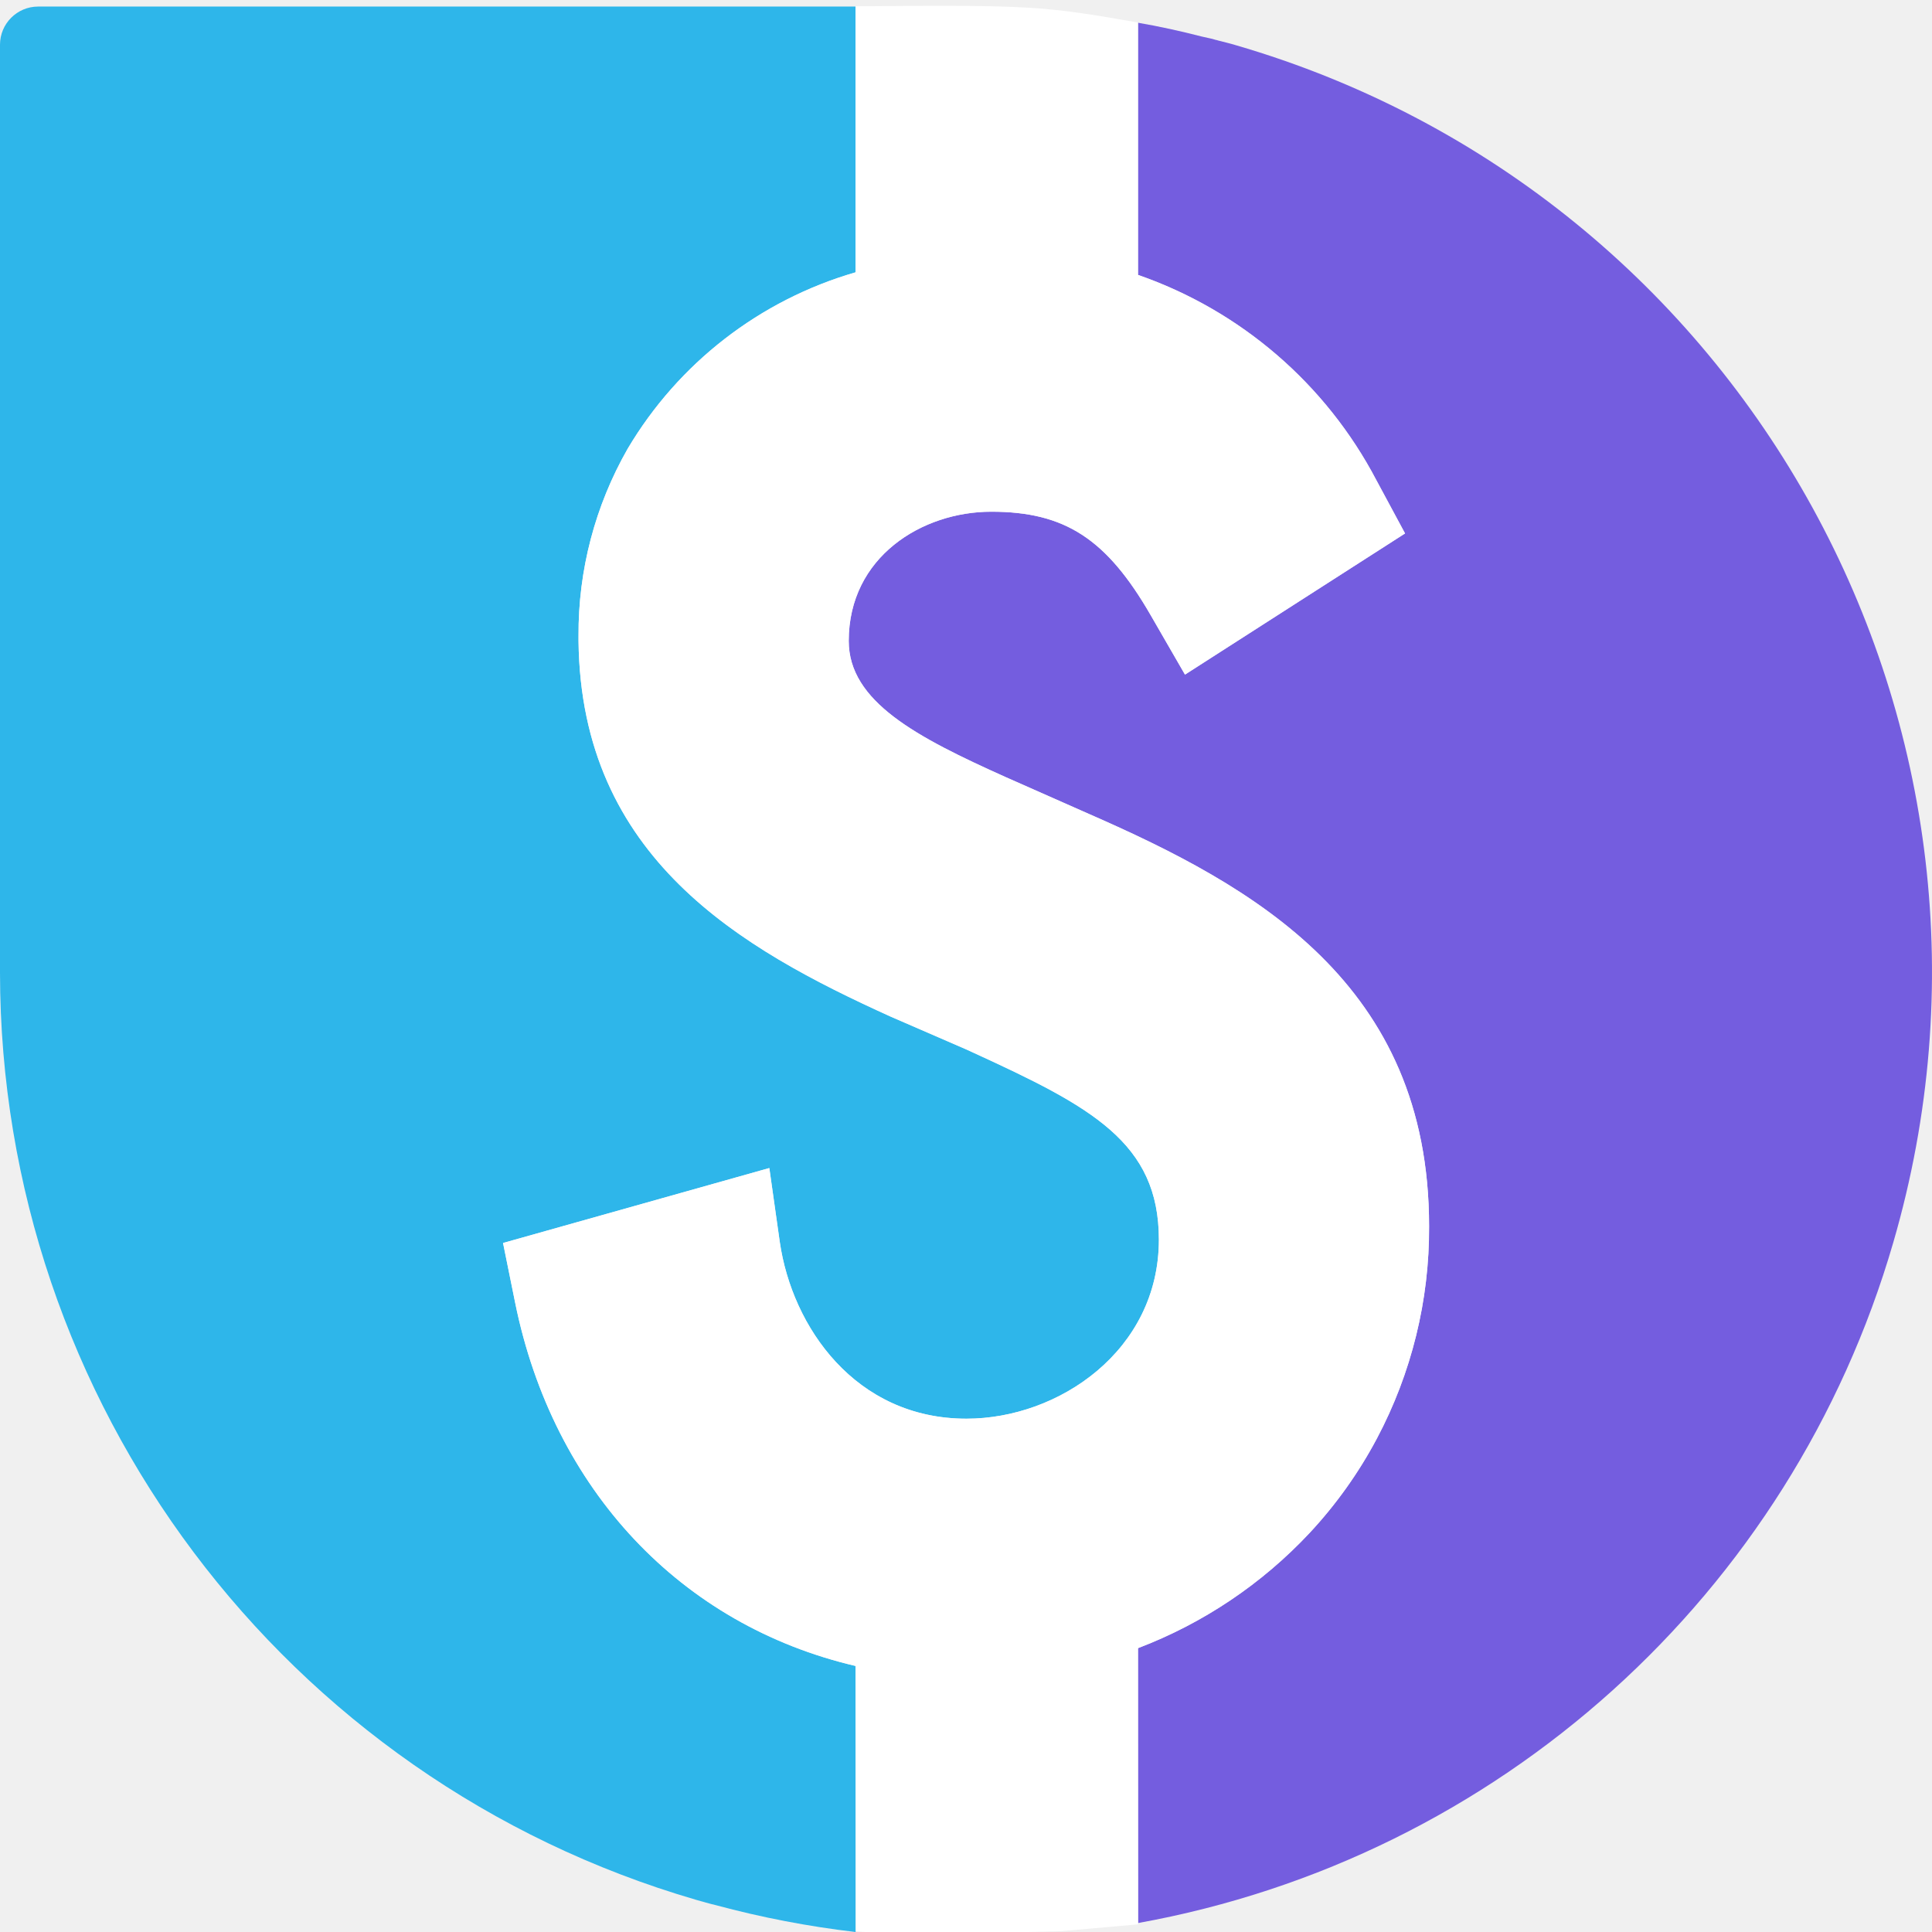
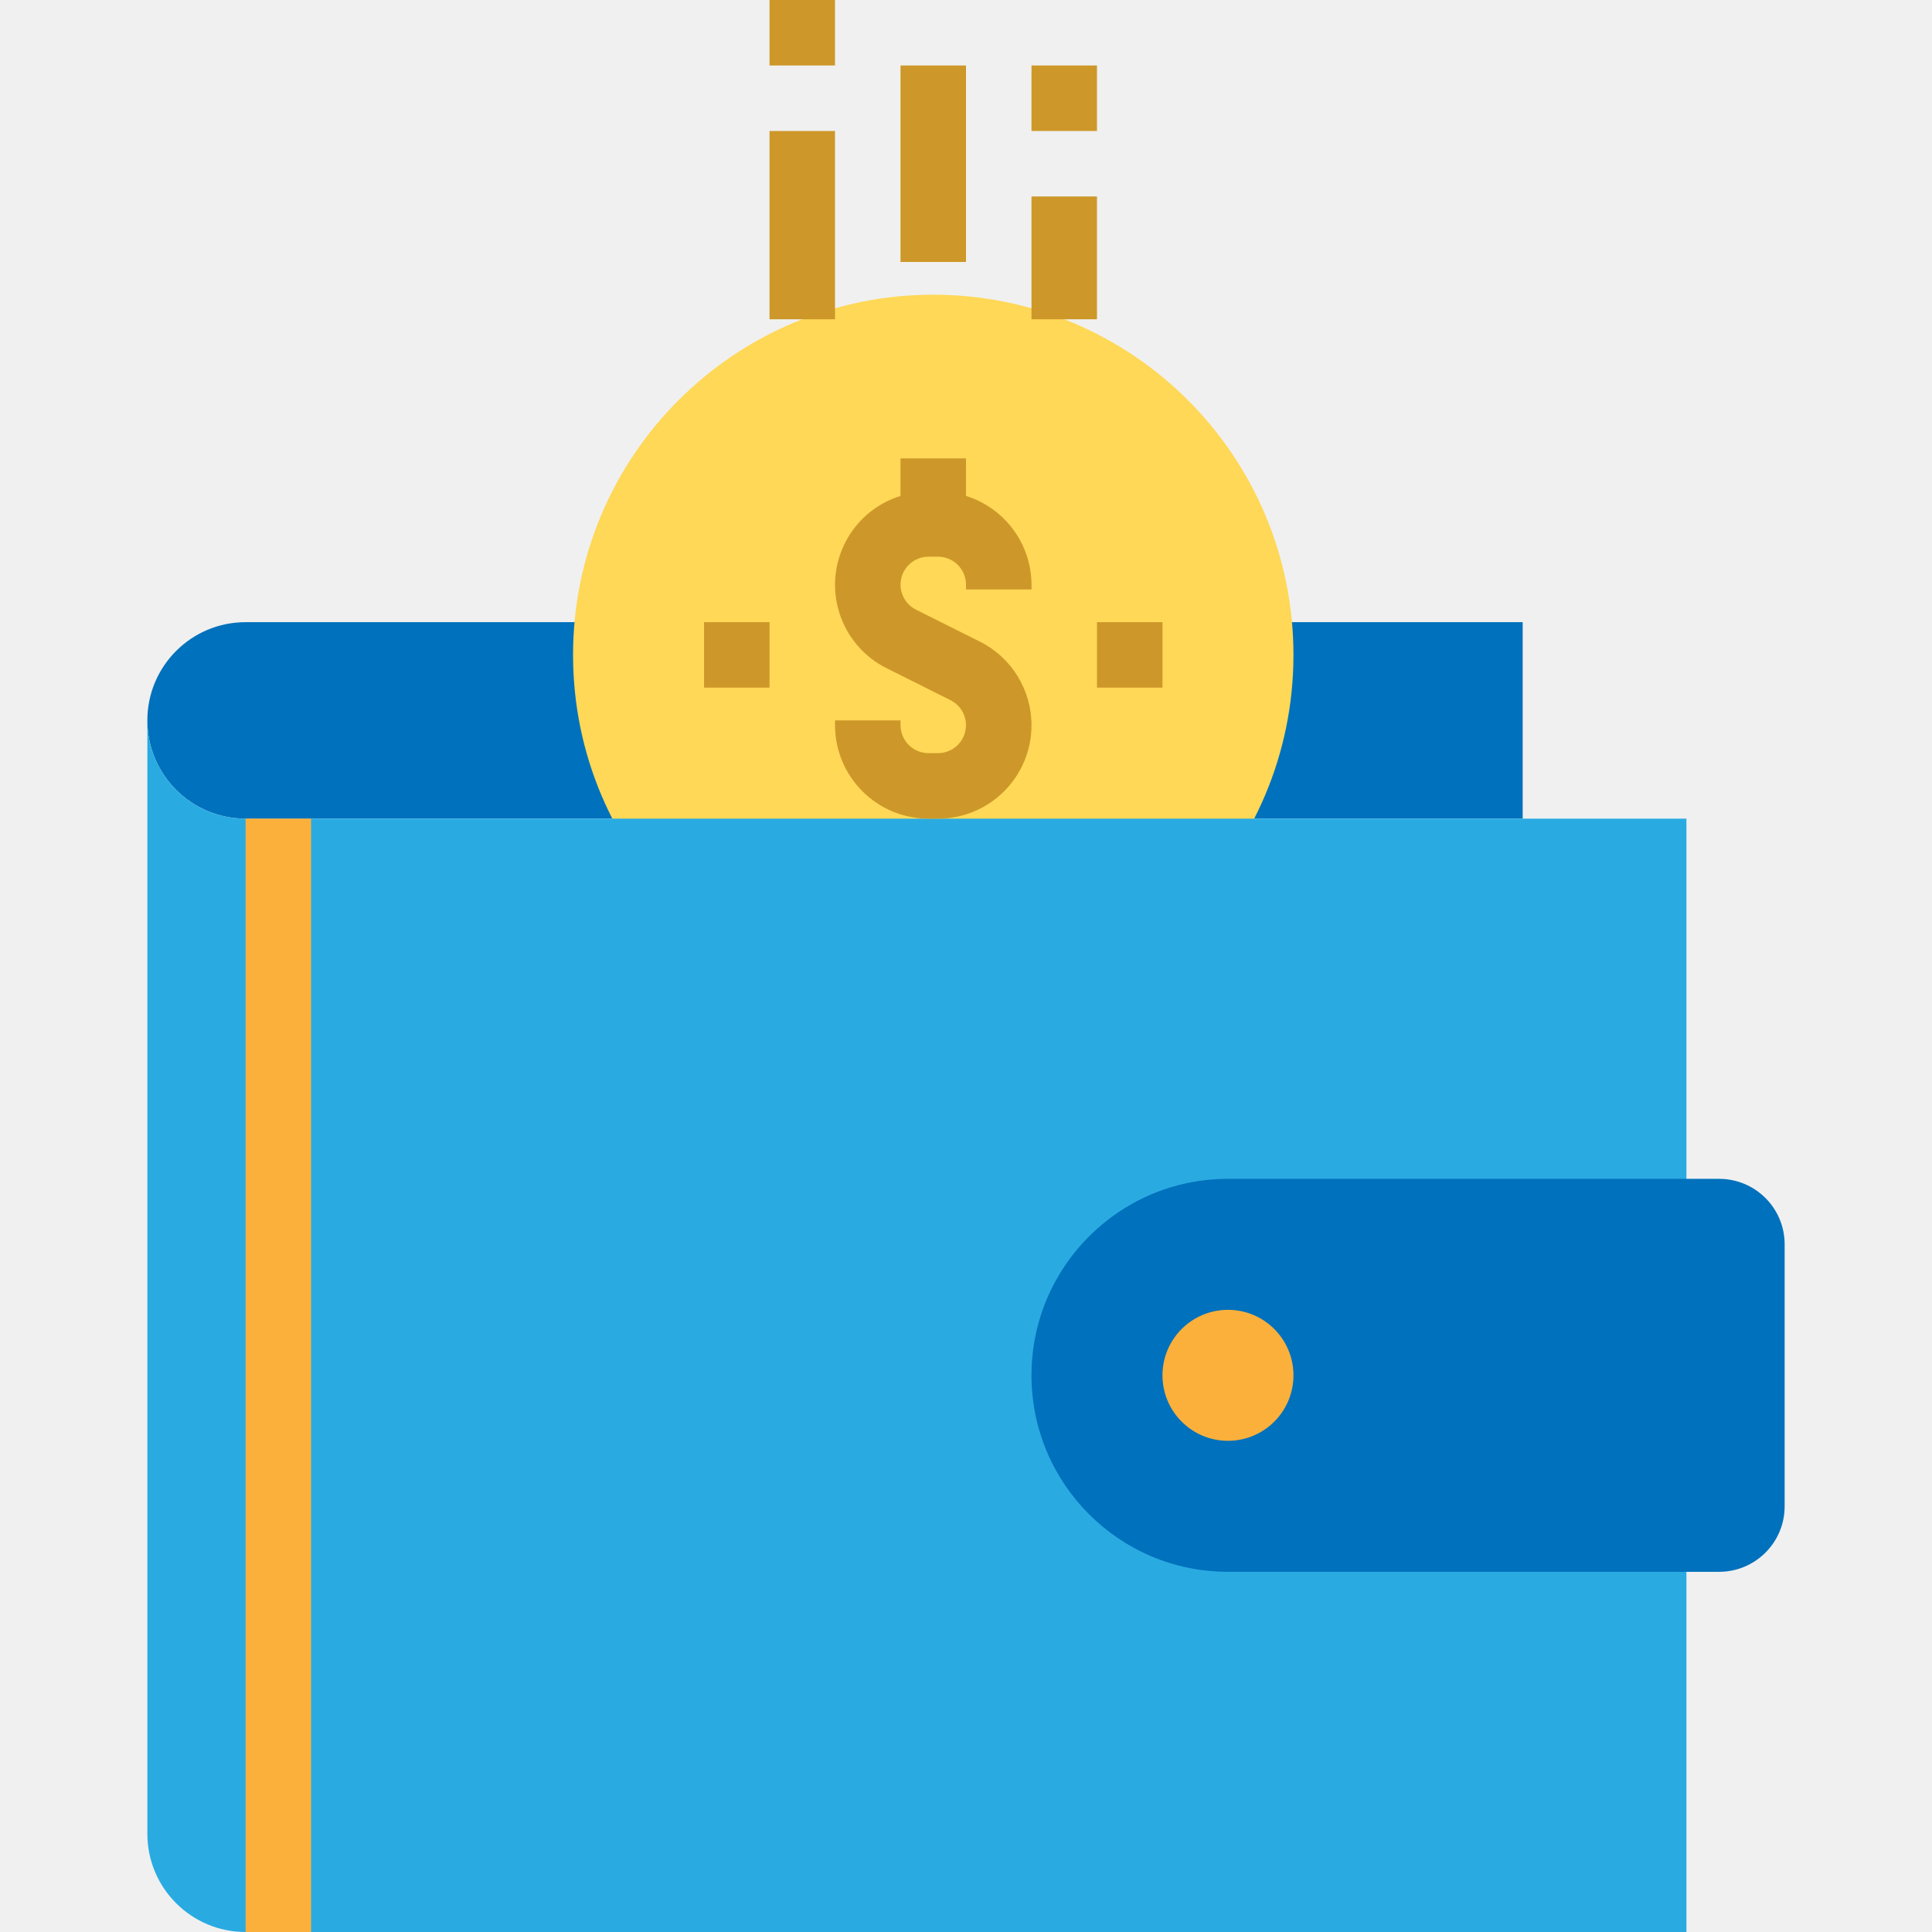
- <svg viewBox="0 0 128 128">
-   <defs>
-     <clipPath id="prefix__a">
-       <path d="M0 0h128v128H0z" />
-     </clipPath>
-   </defs>
-   <g clip-path="url(#prefix__a)">
-     <path d="M125.435 82.316a63.907 63.907 0 01-50.039 45.091v-18.212a30.378 30.378 0 0011.364-7.628 29.384 29.384 0 004.461-6.26 29.685 29.685 0 003.46-14.063c0-16.1-11.623-22.537-22.52-27.311l-5.518-2.439c-5.9-2.646-10.413-5-10.413-9.029 0-5.569 4.86-8.562 9.444-8.562 4.878 0 7.645 1.8 10.568 6.867l2.266 3.926 14.581-9.357-1.9-3.528a28.319 28.319 0 00-15.792-13.6V1.507c1.418.242 2.819.553 4.238.917.138.035.294.069.45.1a3.682 3.682 0 01.467.121.535.535 0 01.138.035c.381.1.778.19 1.176.311a63.992 63.992 0 0143.569 79.325z" fill="#745ddf" />
-     <path d="M76.779 82.127c0 7.334-6.625 11.865-12.748 11.865-7.351 0-11.554-6.071-12.367-11.71l-.692-4.895-17.642 4.968.8 3.944c2.525 12.436 11.018 21.379 22.555 24.077v17.625a64.405 64.405 0 01-9.271-1.782c-.432-.1-.848-.225-1.28-.346A64.037 64.037 0 010 64.45V2.96A2.528 2.528 0 012.525.435h54.156v17.608a25.936 25.936 0 00-15.1 11.692 24.69 24.69 0 00-3.252 12.4v.346c.171 14.358 10.724 20.36 20.687 24.874L64 69.517l.415.19c7.902 3.616 12.364 5.985 12.364 12.42z" fill="#2eb6ea" />
-     <path d="M94.681 81.244a29.685 29.685 0 01-3.459 14.062 29.384 29.384 0 01-4.463 6.261 30.378 30.378 0 01-11.364 7.626l.008 18.3-5.115.452s-10.969.329-13.581 0l-.027-17.573c-11.536-2.699-20.029-11.641-22.554-24.079l-.8-3.944 17.642-4.964.692 4.895c.817 5.641 5.02 11.713 12.371 11.713 6.123 0 12.748-4.532 12.748-11.865 0-6.434-4.463-8.8-12.367-12.419l-.415-.19-4.981-2.162c-9.963-4.516-20.514-10.518-20.687-24.874v-.346a24.69 24.69 0 013.252-12.4A25.936 25.936 0 0156.68 18.043V.417C68.216.319 69.099.387 75.395 1.493v16.723a28.319 28.319 0 0115.792 13.6l1.9 3.528-14.578 9.349-2.266-3.926C73.32 35.699 70.552 33.9 65.675 33.9c-4.584 0-9.444 2.992-9.444 8.562 0 4.03 4.514 6.382 10.413 9.029l5.516 2.442c10.9 4.774 22.521 11.208 22.521 27.311z" fill="#fff" />
+ <svg viewBox="0 0 512 512">
+   <path d="M403.525 216.949H65.085c-14.379 0-26.034-11.655-26.034-26.034s11.655-26.034 26.034-26.034h338.441v52.068z" fill="#0071bc" />
+   <circle cx="247.322" cy="173.559" r="95.458" fill="#fed856" />
+   <path d="M39.051 269.017v216.949c0 14.379 11.655 26.034 26.034 26.034h381.831V216.949H65.085c-14.379 0-26.034-11.655-26.034-26.034v78.102z" fill="#29abe2" />
+   <g fill="#cd9829">
+     <path d="M238.644 17.356H256v52.068h-17.356V17.356zM273.356 52.068h17.356V84.61h-17.356V52.068zM203.932 34.712h17.356V84.61h-17.356V34.712z" />
+   </g>
+   <path d="M420.881 312.407h34.712c9.589 0 17.356 7.767 17.356 17.356v69.424c0 9.589-7.767 17.356-17.356 17.356H325.424c-28.759 0-52.068-23.309-52.068-52.068 0-28.759 23.309-52.068 52.068-52.068h95.457z" fill="#0071bc" />
+   <path d="M65.085 216.949h17.356V512H65.085V216.949z" fill="#fbb03b" />
+   <g fill="#cd9829">
+     <path d="M273.356 17.356h17.356v17.356h-17.356V17.356zM203.932 0h17.356v17.356h-17.356V0z" />
+   </g>
+   <circle cx="325.424" cy="364.475" r="17.356" fill="#fbb03b" />
+   <g fill="#cd9829">
+     <path d="M256 131.428v-9.936h-17.356v9.936c-13.017 4.053-20.28 17.885-16.236 30.894a24.713 24.713 0 0012.574 14.77l16.913 8.461a7.412 7.412 0 01-3.306 14.041h-2.534a7.43 7.43 0 01-7.411-7.411v-1.267h-17.356v1.267c.017 13.676 11.09 24.75 24.767 24.767h2.534c13.676 0 24.767-11.09 24.767-24.767a24.768 24.768 0 00-13.694-22.155l-16.913-8.461a7.412 7.412 0 013.306-14.041h2.534a7.43 7.43 0 017.411 7.411v1.267h17.356v-1.267A24.723 24.723 0 00256 131.428zM290.712 164.881h17.356v17.356h-17.356v-17.356zM186.576 164.881h17.356v17.356h-17.356v-17.356z" />
  </g>
</svg>
